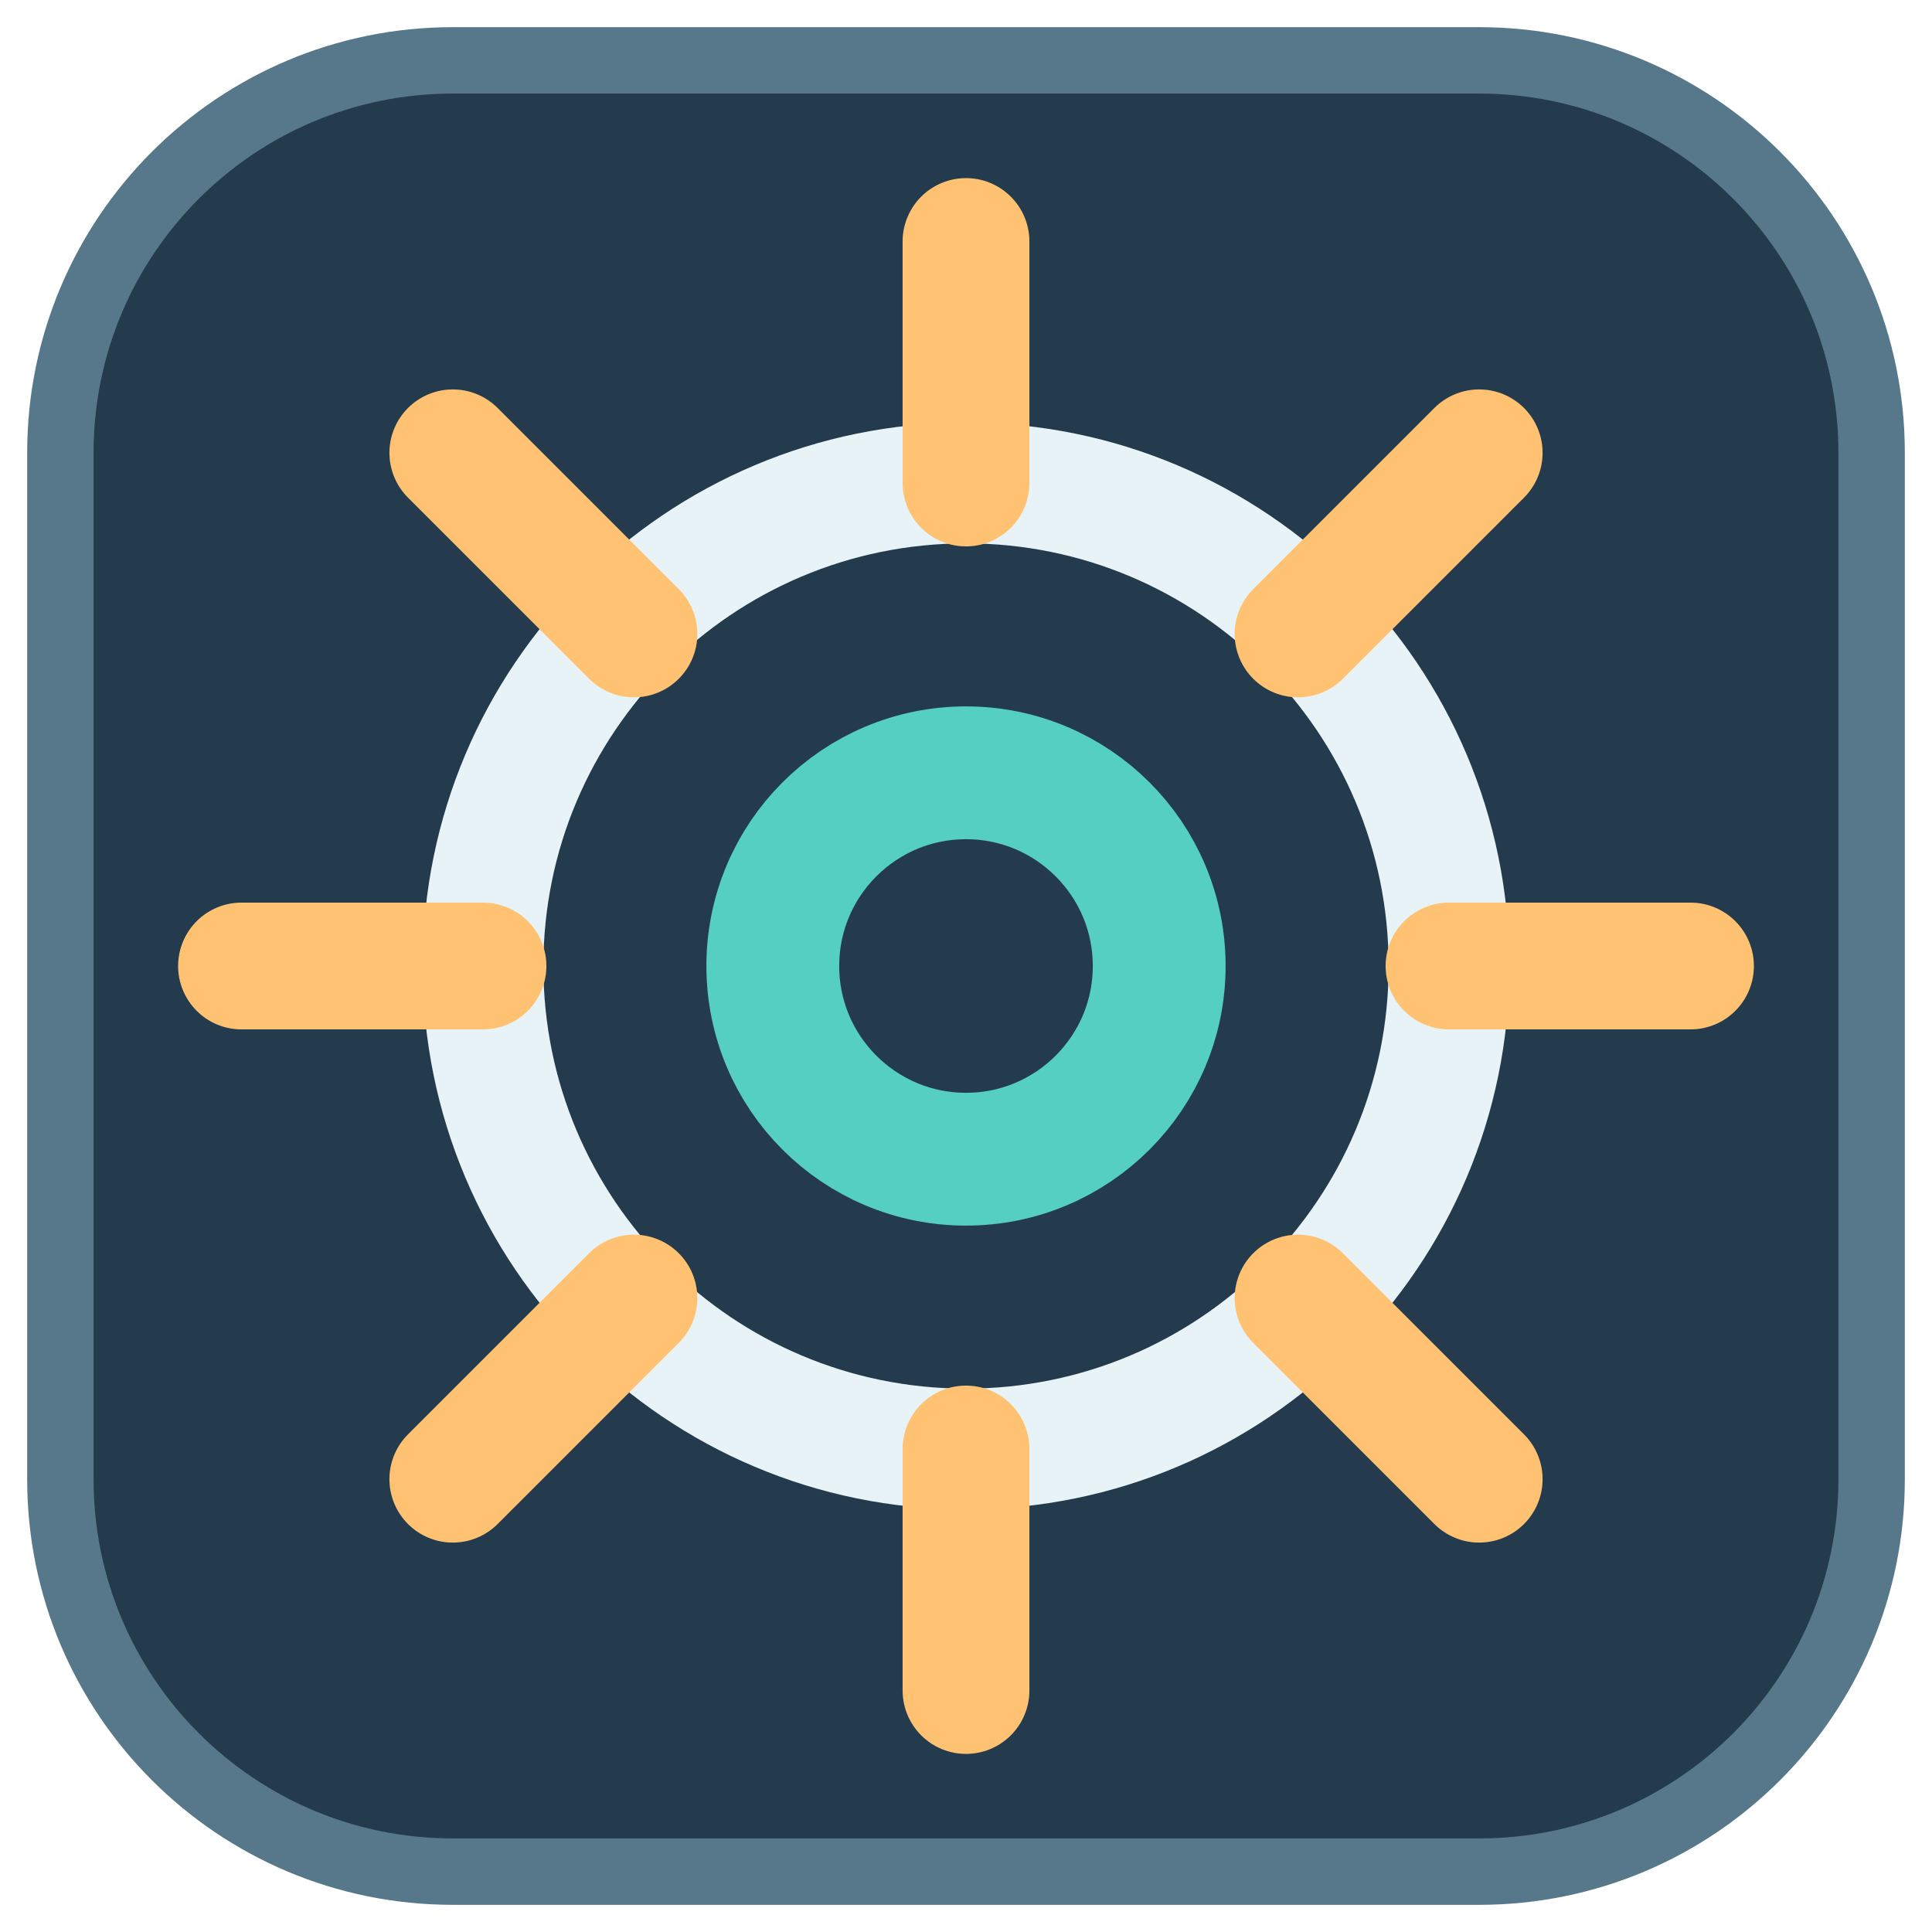
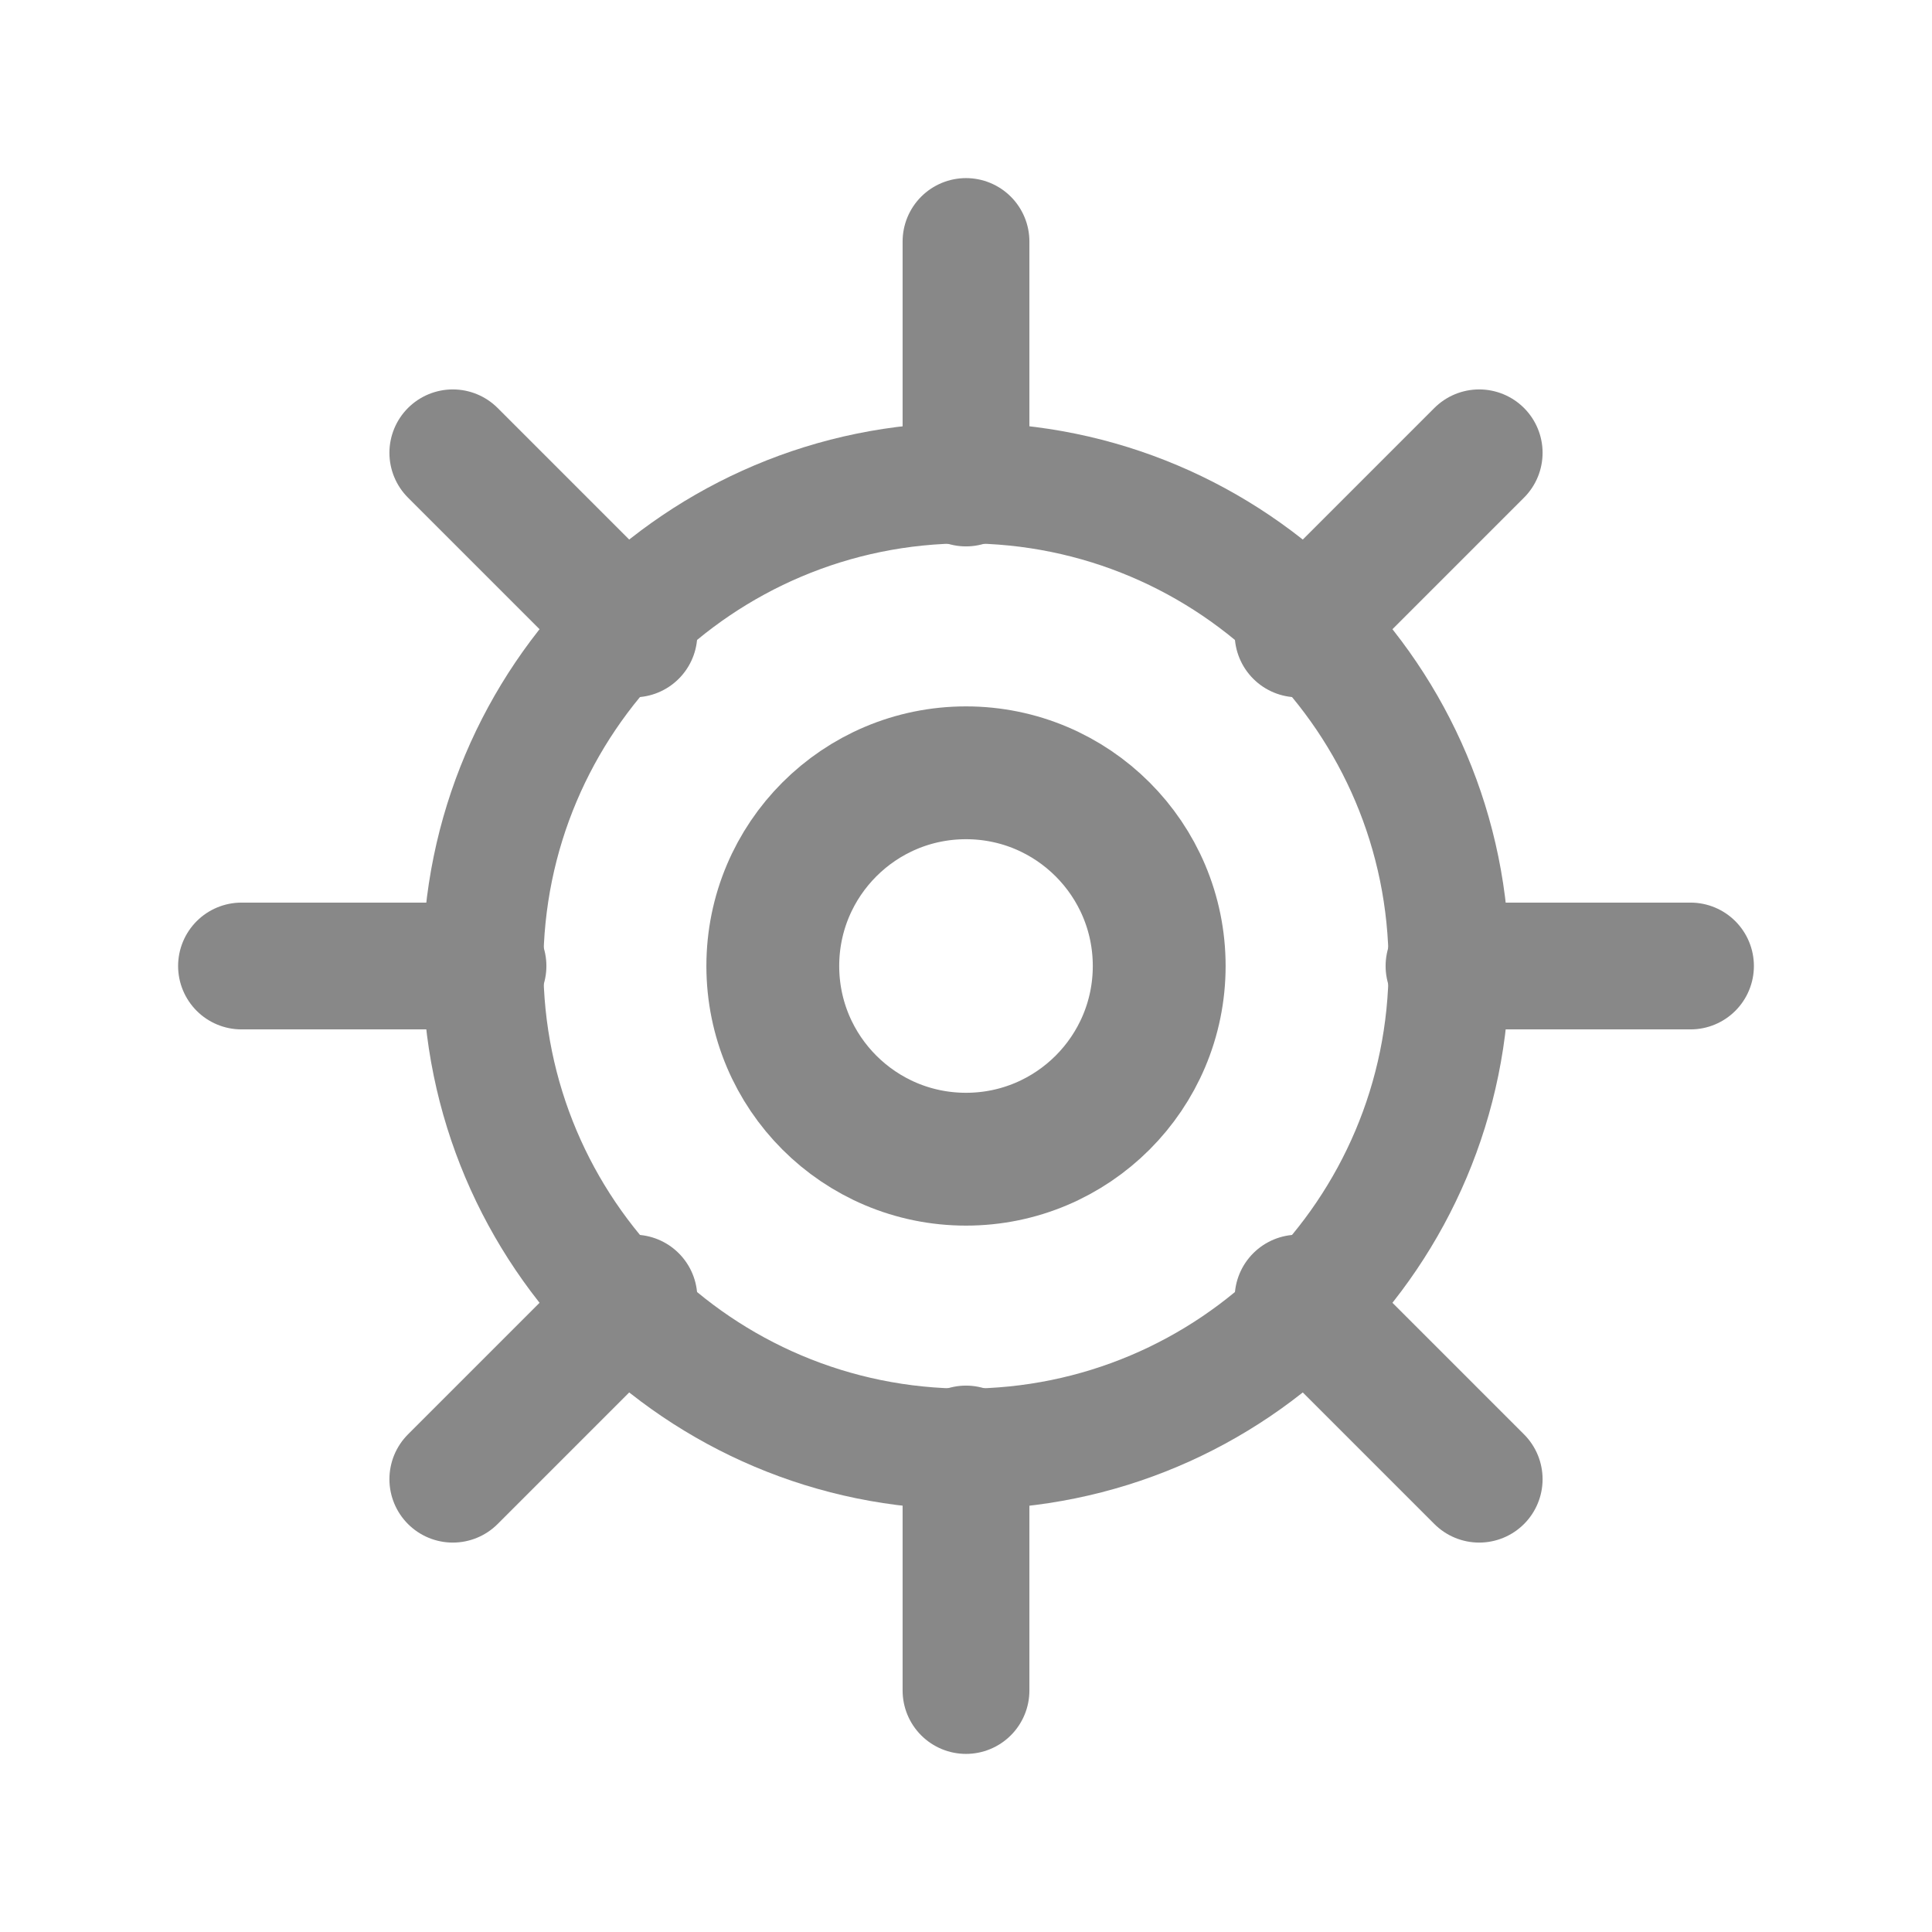
<svg xmlns="http://www.w3.org/2000/svg" width="32" height="32" viewBox="0 0 32 32">
-   <rect x="1" y="1" width="30" height="30" rx="6.5" fill="#233B4D" stroke="#56788A" stroke-width="1.1" />
-   <circle cx="16" cy="16" r="8" fill="none" stroke="#E7F3F7" stroke-width="2" />
-   <circle cx="16" cy="16" r="3.2" fill="none" stroke="#55CFC0" stroke-width="2.2" />
-   <path d="M16 4V8M16 24V28M4 16H8M24 16H28M7.5 7.5L10.5 10.5M21.5 21.5L24.5 24.5M7.5 24.5L10.5 21.5M21.5 10.5L24.5 7.5" stroke="#FFC272" stroke-width="2.1" stroke-linecap="round" />
+   <circle cx="16" cy="16" r="8" fill="none" stroke="#888888" stroke-width="2" />
+   <circle cx="16" cy="16" r="3.2" fill="none" stroke="#888888" stroke-width="2.2" />
+   <path d="M16 4V8M16 24V28M4 16H8M24 16H28M7.5 7.5L10.5 10.5M21.5 21.5L24.5 24.5M7.5 24.5L10.5 21.5M21.5 10.5L24.5 7.5" stroke="#888888" stroke-width="2.1" stroke-linecap="round" />
</svg>
